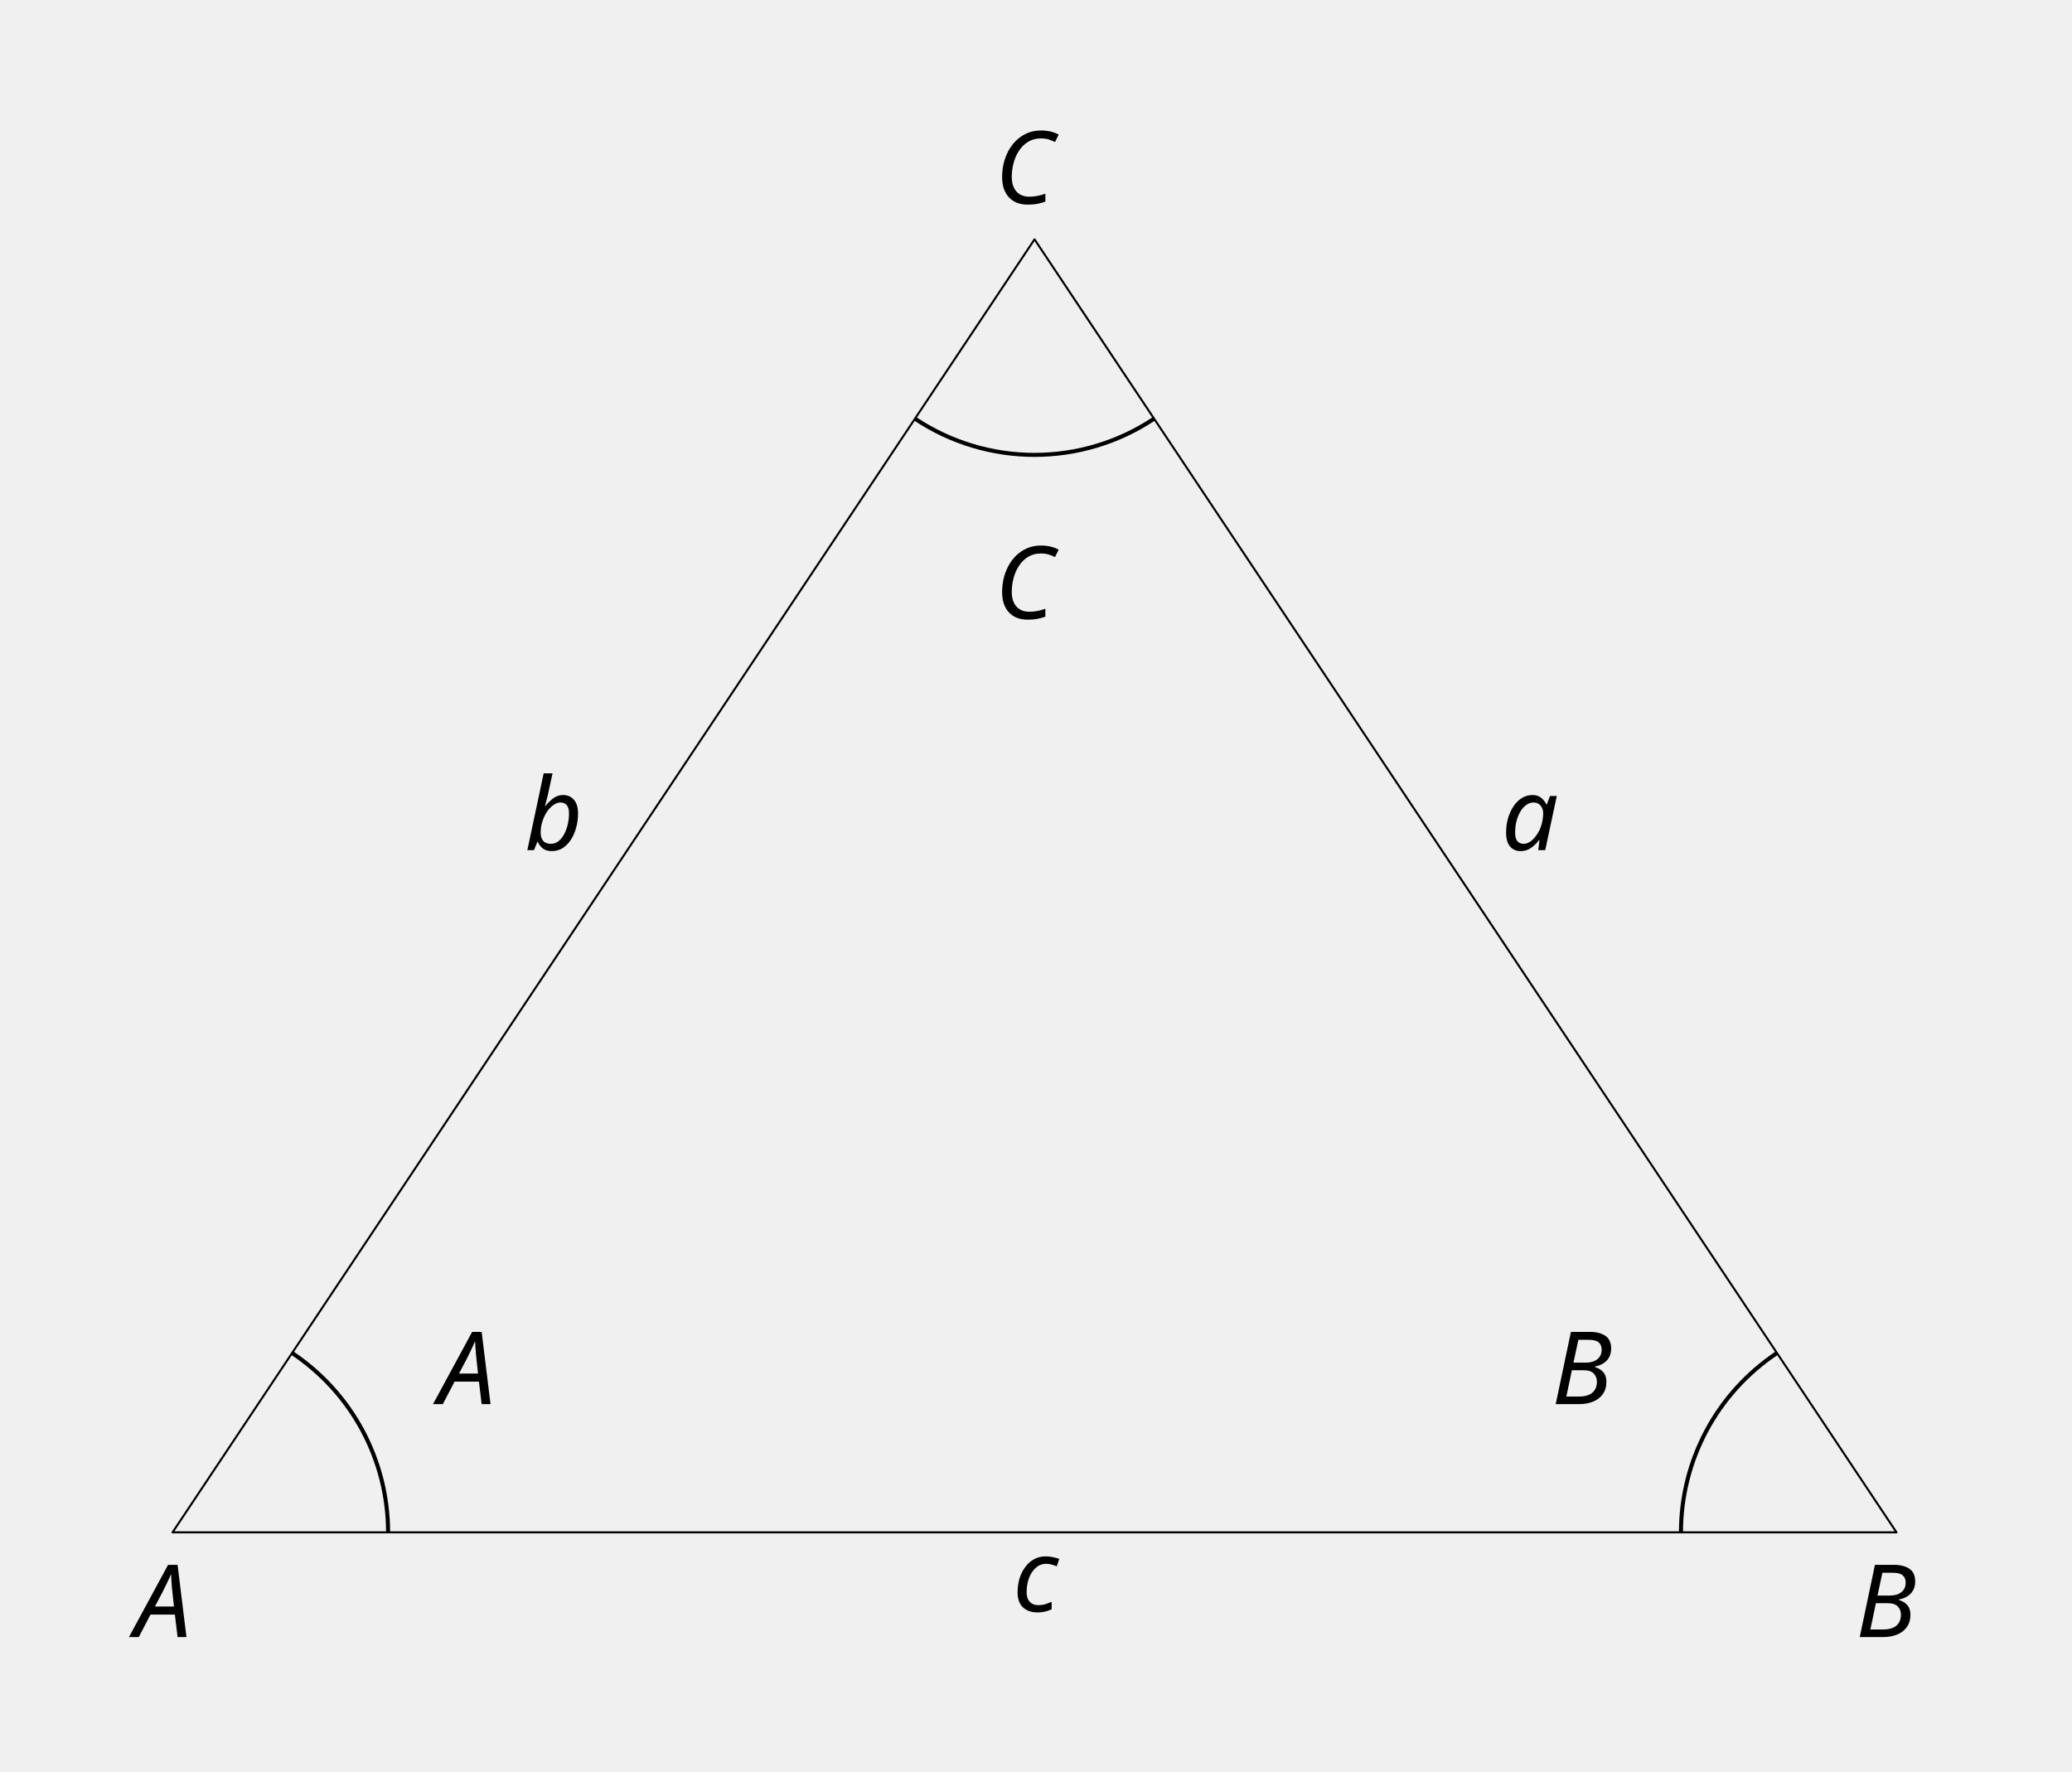
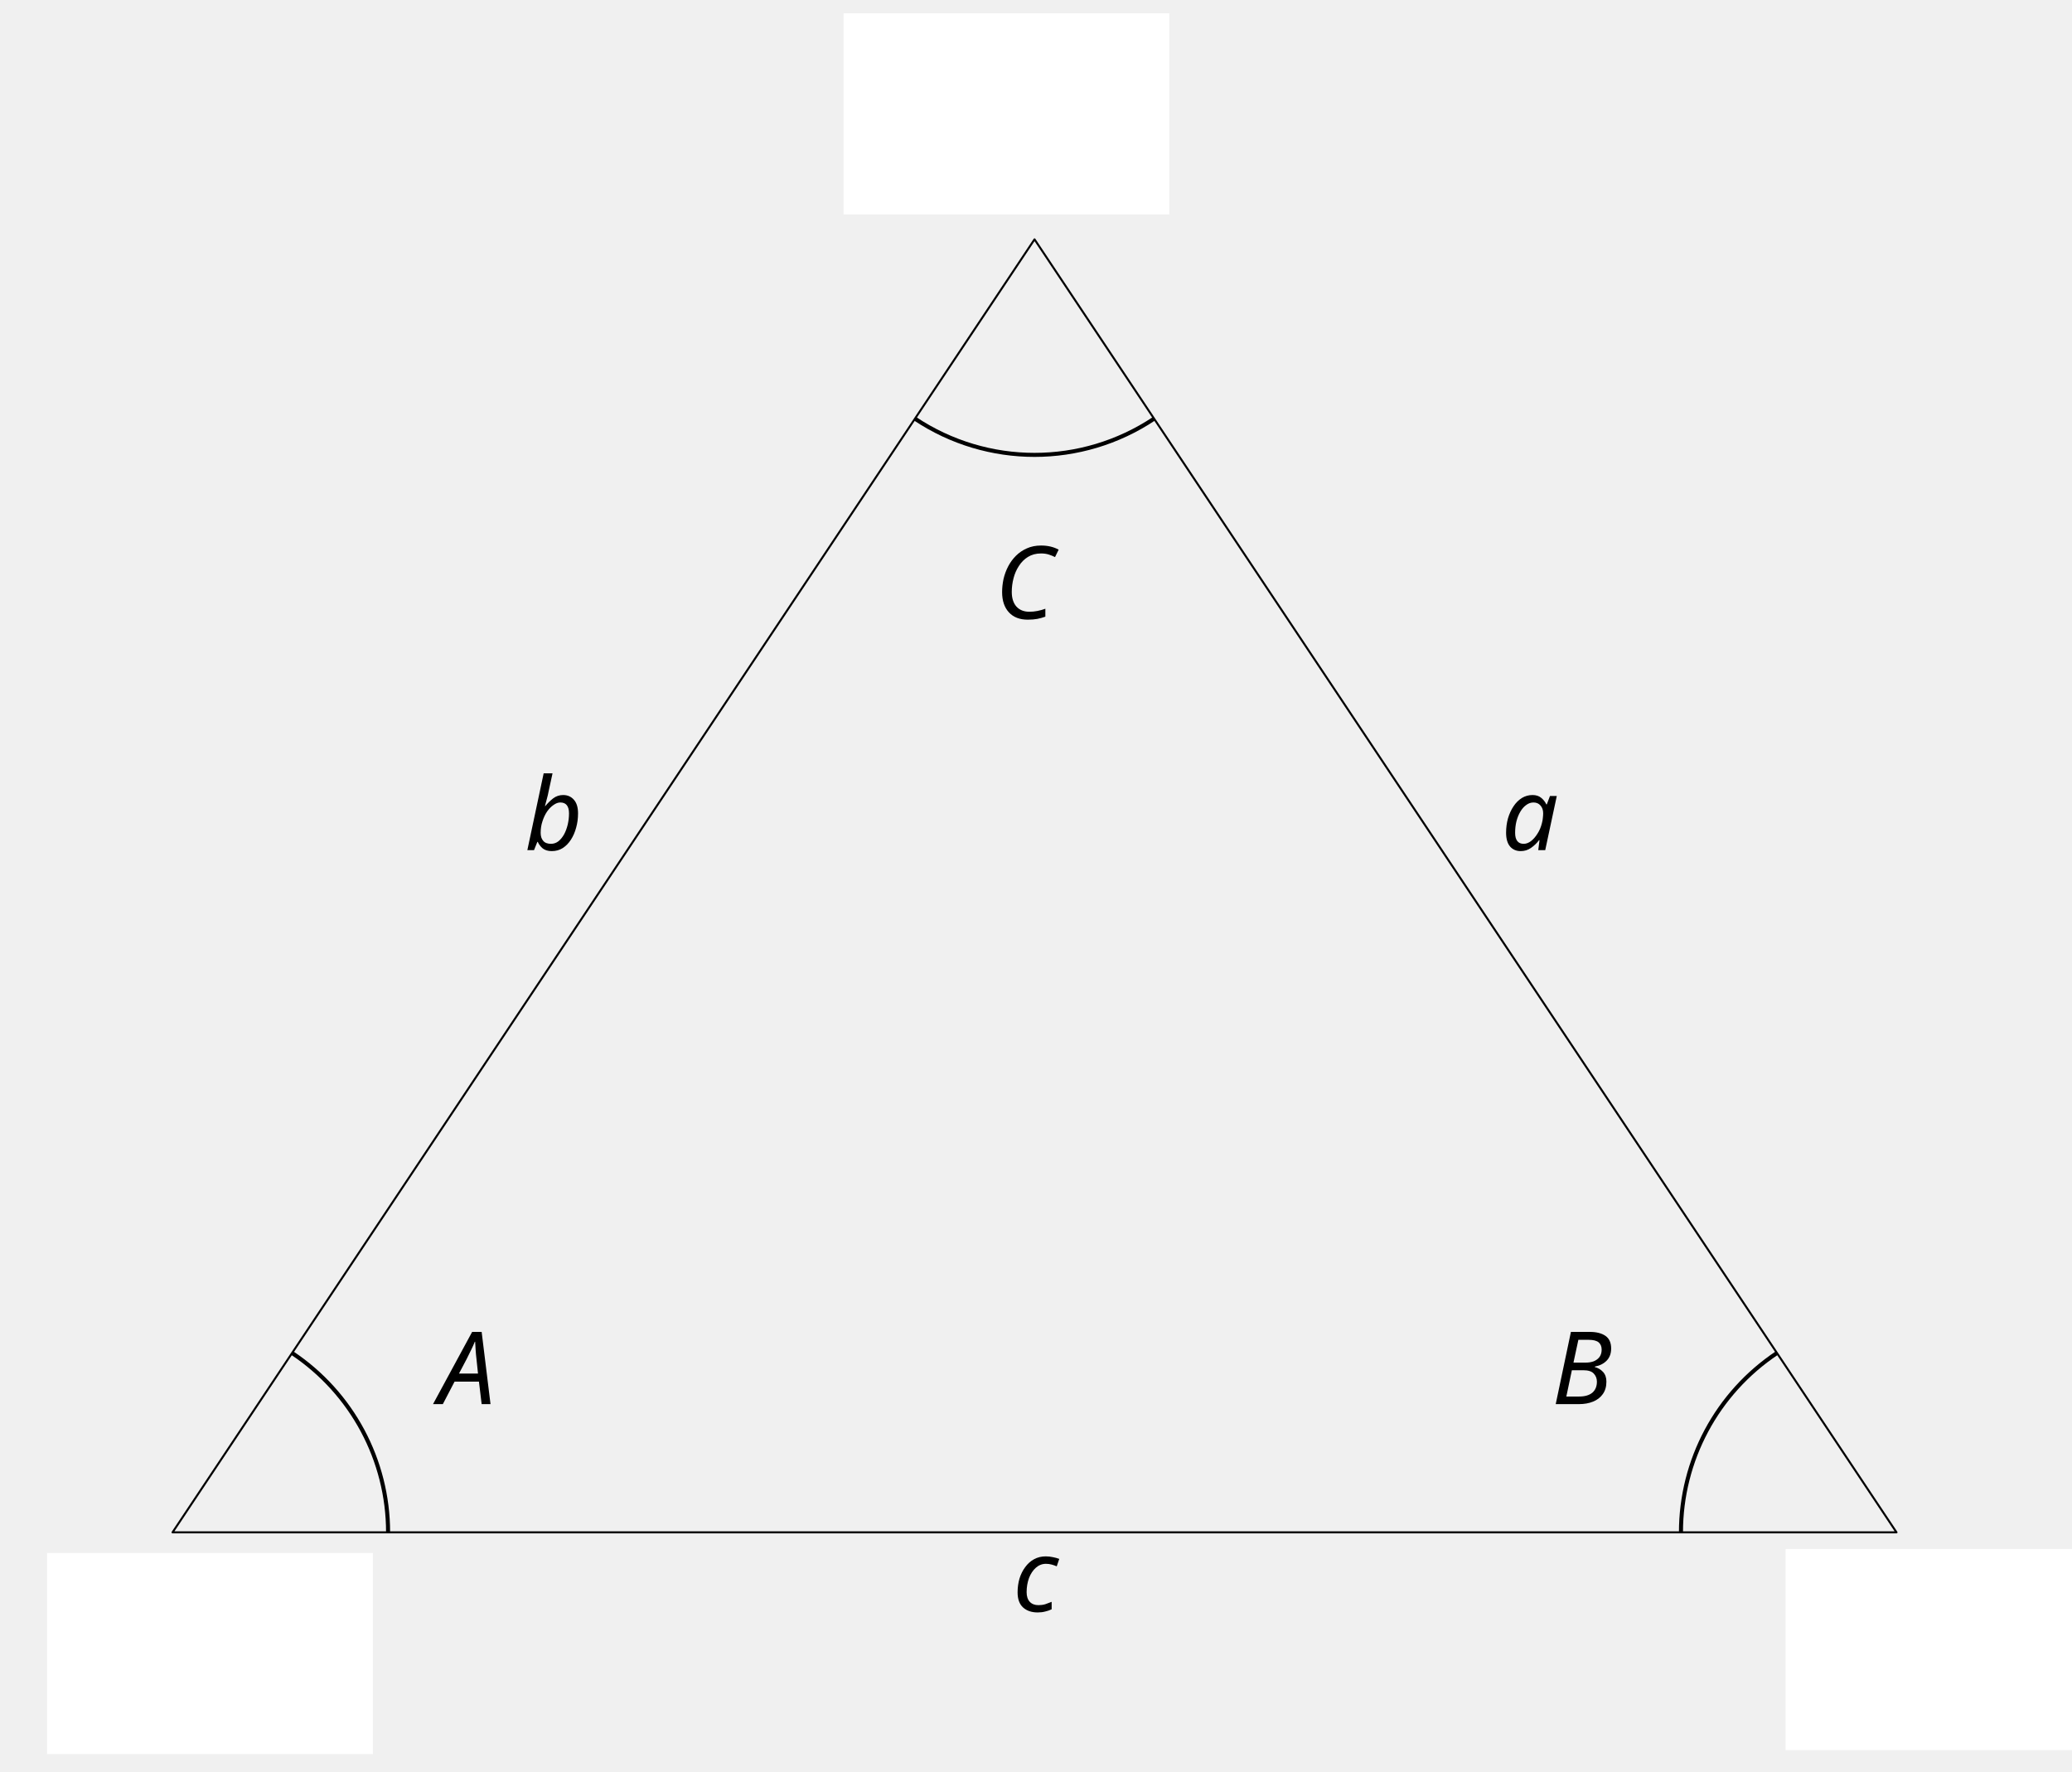
<svg xmlns="http://www.w3.org/2000/svg" version="1.1" width="204.373pt" height="174.753pt" viewBox="0 0 204.373 174.753">
  <defs>
    <clipPath id="clip_0">
      <path transform="matrix(1,0,0,-1,0,174.753)" d="M0 0H204.373V174.753H0Z" />
+     </clipPath>
+     <clipPath id="clip_1">
+       <path transform="matrix(1,0,0,-1,2.794904,174.8597)" d="M0 0H35.829V23.532H0Z" />
+     </clipPath>
+     <clipPath id="clip_2">
+       <path transform="matrix(1,0,0,-1,2.794904,174.8597)" d="M0 0H35.829V23.532H0Z" />
+     </clipPath>
+     <clipPath id="clip_3">
+       <path transform="matrix(.9999988,0,0,-.9999979,81.355,22.99771)" d="M0 0H35.829V23.532H0Z" />
+     </clipPath>
+     <clipPath id="clip_4">
+       <path transform="matrix(.9999988,0,0,-.9999979,81.355,22.99771)" d="M0 0H35.829V23.532H0Z" />
+     </clipPath>
+     <clipPath id="clip_5">
+       <path transform="matrix(.9999988,0,0,-1,174.2725,174.4709)" d="M0 0H35.829V23.532H0Z" />
+     </clipPath>
+     <clipPath id="clip_6">
+       <path transform="matrix(.9999988,0,0,-1,174.2725,174.4709)" d="M0 0H35.829V23.532H0Z" />
    </clipPath>
  </defs>
  <g clip-path="url(#clip_0)">
    <path transform="matrix(1,0,0,-1,17.019,151.142)" stroke-width=".199" stroke-linecap="round" stroke-linejoin="round" fill="none" stroke="#000000" d="M0 0V0H170.044L85.022 127.533Z" />
    <text xml:space="preserve" transform="matrix(1 0 -0 1 0 174.753)" font-size="9.963" font-family="CMMI10" font-style="italic">
      <tspan y="-13.283" x="13.283">A</tspan>
    </text>
    <text xml:space="preserve" transform="matrix(1 0 -0 1 0 174.753)" font-size="9.963" font-family="CMMI10" font-style="italic">
      <tspan y="-13.283" x="183.033">B</tspan>
    </text>
    <text xml:space="preserve" transform="matrix(1 0 -0 1 0 174.753)" font-size="9.963" font-family="CMMI10" font-style="italic">
      <tspan y="-154.662" x="98.124">C</tspan>
    </text>
    <path transform="matrix(1,0,0,-1,17.019,151.142)" stroke-width=".399" stroke-linecap="butt" stroke-miterlimit="10" stroke-linejoin="miter" fill="none" stroke="#000000" d="M21.26 0C21.26 7.107 17.705 13.747 11.792 17.689" />
    <path transform="matrix(1,0,0,-1,17.019,151.142)" stroke-width=".399" stroke-linecap="butt" stroke-miterlimit="10" stroke-linejoin="miter" fill="none" stroke="#000000" d="M158.252 17.689C152.339 13.747 148.784 7.107 148.784 0" />
    <path transform="matrix(1,0,0,-1,17.019,151.142)" stroke-width=".399" stroke-linecap="butt" stroke-miterlimit="10" stroke-linejoin="miter" fill="none" stroke="#000000" d="M73.23 109.845C80.37 105.085 89.675 105.085 96.815 109.845" />
    <text xml:space="preserve" transform="matrix(1 0 -0 1 0 174.753)" font-size="9.963" font-family="CMMI10" font-style="italic">
      <tspan y="-36.257" x="43.273">A</tspan>
    </text>
    <text xml:space="preserve" transform="matrix(1 0 -0 1 0 174.753)" font-size="9.963" font-family="CMMI10" font-style="italic">
      <tspan y="-36.257" x="153.043">B</tspan>
    </text>
    <text xml:space="preserve" transform="matrix(1 0 -0 1 0 174.753)" font-size="9.963" font-family="CMMI10" font-style="italic">
      <tspan y="-113.723" x="98.124">C</tspan>
    </text>
    <text xml:space="preserve" transform="matrix(1 0 -0 1 0 174.753)" font-size="9.963" font-family="CMMI10" font-style="italic">
      <tspan y="-15.802" x="99.885">c</tspan>
    </text>
    <text xml:space="preserve" transform="matrix(1 0 -0 1 0 174.753)" font-size="9.963" font-family="CMMI10" font-style="italic">
      <tspan y="-90.896" x="148.071">a</tspan>
    </text>
    <text xml:space="preserve" transform="matrix(1 0 -0 1 0 174.753)" font-size="9.963" font-family="CMMI10" font-style="italic">
      <tspan y="-90.896" x="51.734">b</tspan>
    </text>
  </g>
+   <g clip-path="url(#clip_1)">
+     <g clip-path="url(#clip_2)">
+       <path transform="matrix(1,0,0,-1,2.794904,174.8597)" d="M1.847 1.847H33.982V21.685H1.847Z" fill="#ffffff" />
+       <path transform="matrix(1,0,0,-1,0,174.753)" stroke-width="1.694" stroke-linecap="square" stroke-miterlimit="10" stroke-linejoin="miter" fill="none" stroke="#000000" stroke-opacity="0" d="M4.642 1.74H36.777V21.578H4.642Z" />
+     </g>
+   </g>
+   <g clip-path="url(#clip_3)">
+     <g clip-path="url(#clip_4)">
+       <path transform="matrix(.9999988,0,0,-.9999979,81.355,22.99771)" d="M1.847 1.847H33.982V21.685H1.847Z" fill="#ffffff" />
+       <path transform="matrix(.9999988,0,0,-.9999979,.00009918213,174.7527)" stroke-width="1.694" stroke-linecap="square" stroke-miterlimit="10" stroke-linejoin="miter" fill="none" stroke="#000000" stroke-opacity="0" d="M83.202 153.602H115.337V173.44H83.202Z" />
+     </g>
+   </g>
+   <g clip-path="url(#clip_5)">
+     <g clip-path="url(#clip_6)">
+       <path transform="matrix(.9999988,0,0,-1,174.2725,174.4709)" d="M1.847 1.847H33.982V21.685H1.847Z" fill="#ffffff" />
+       <path transform="matrix(.9999988,0,0,-1,.000213623,174.753)" stroke-width="1.694" stroke-linecap="square" stroke-miterlimit="10" stroke-linejoin="miter" fill="none" stroke="#000000" stroke-opacity="0" d="M176.12 2.129H208.254V21.967H176.12Z" />
+     </g>
+   </g>
</svg>
